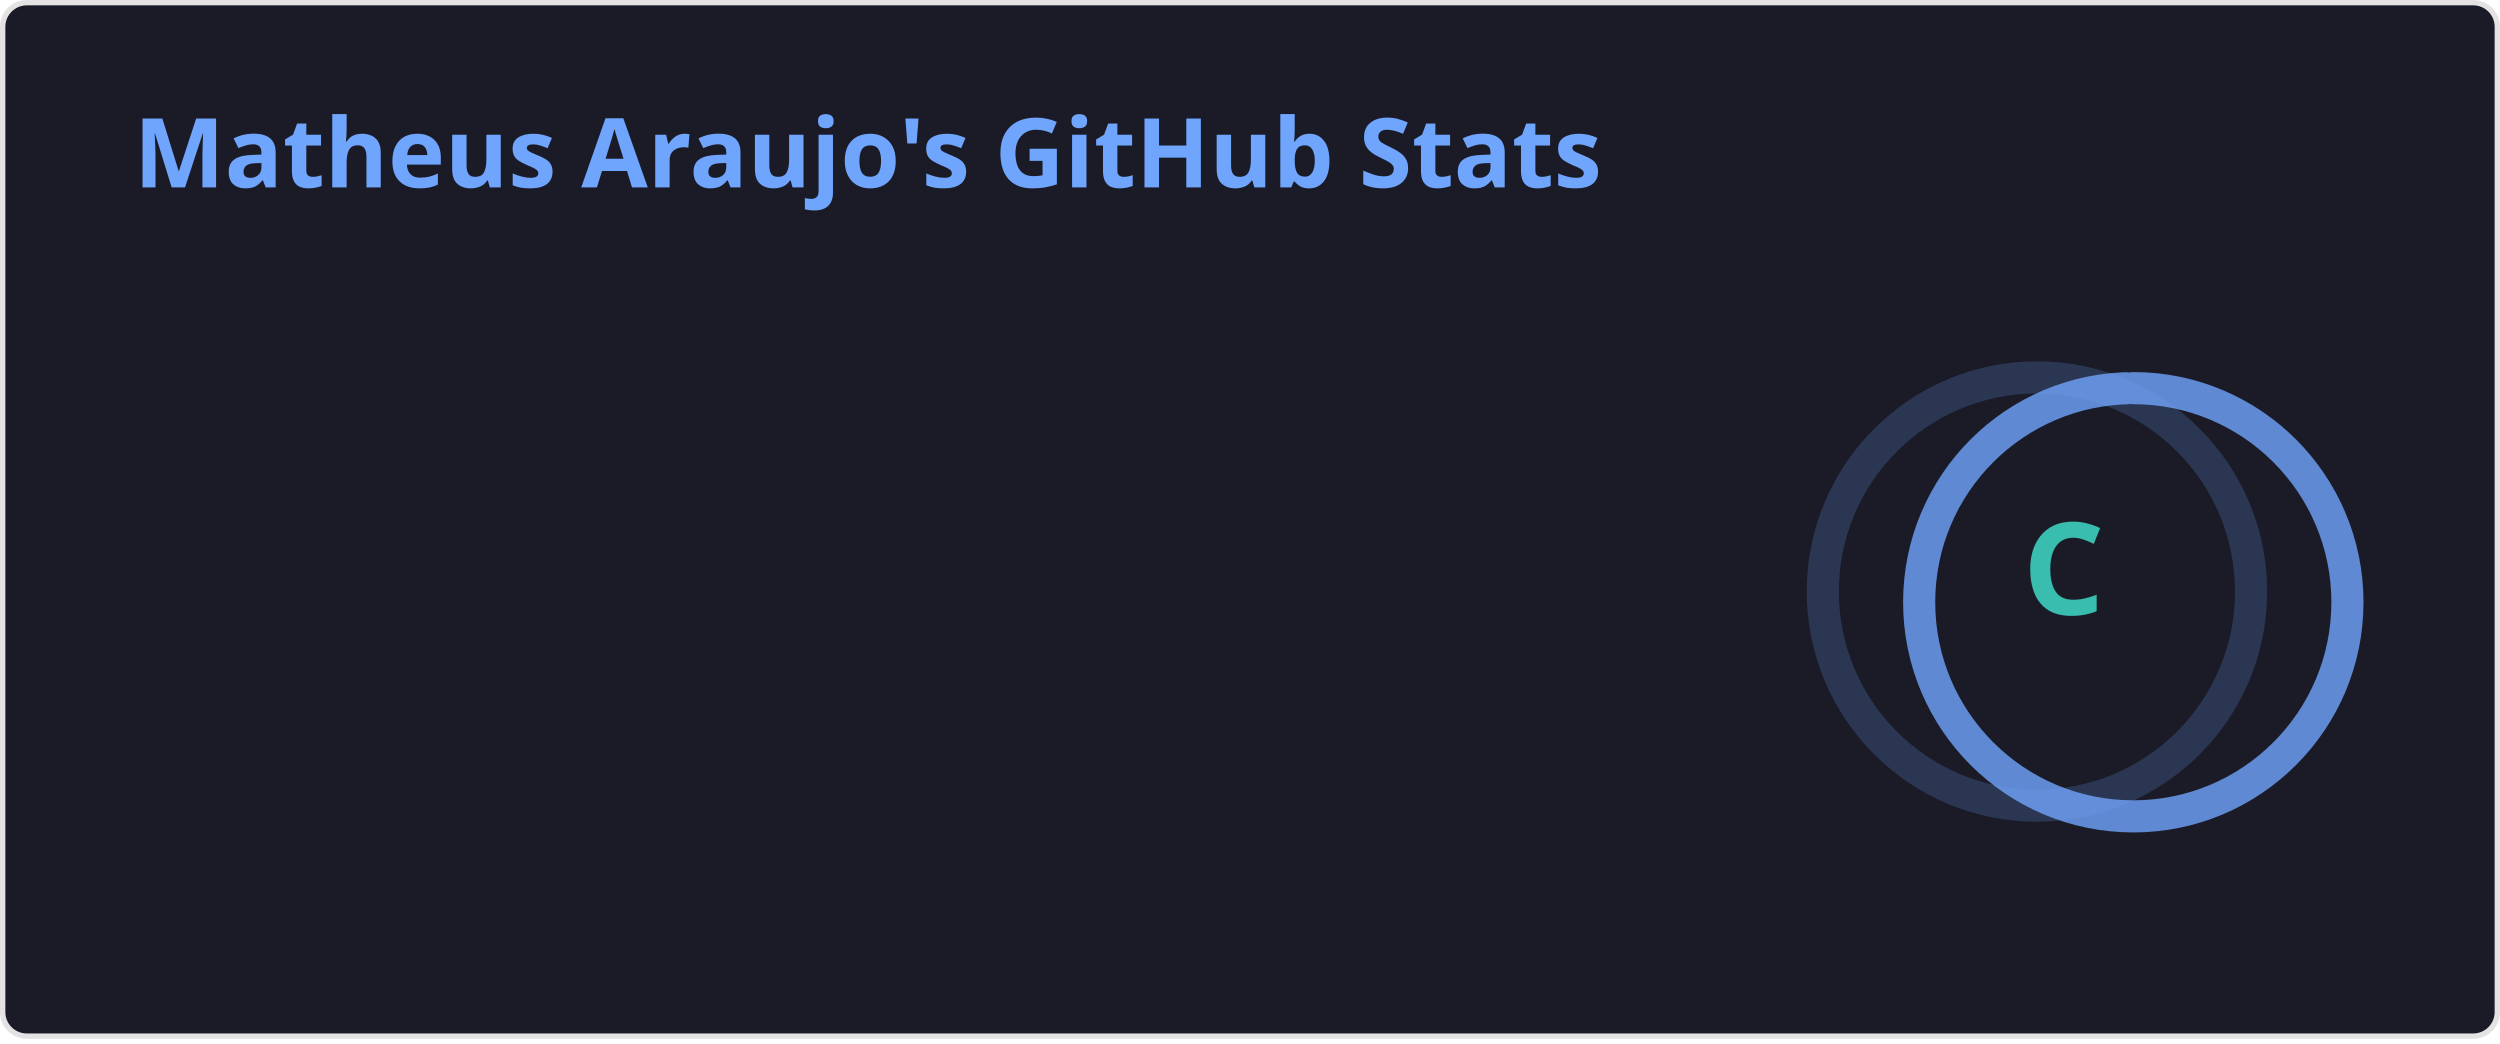
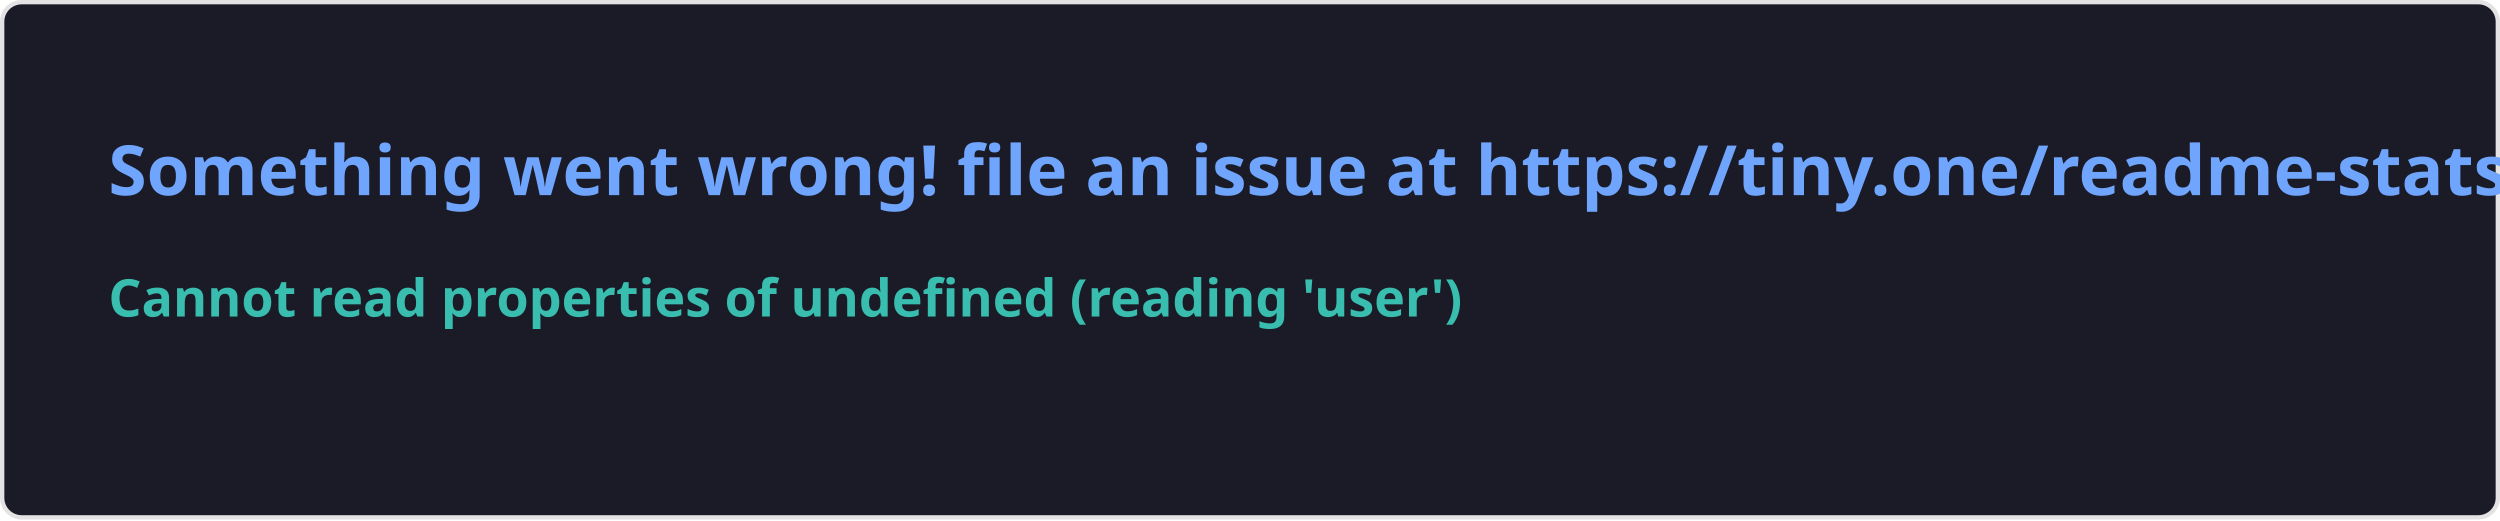
- <svg xmlns="http://www.w3.org/2000/svg" width="467" height="195" viewBox="0 0 467 195" fill="none" role="img" aria-labelledby="descId">
+ <svg xmlns="http://www.w3.org/2000/svg" width="576.5" height="120" viewBox="0 0 576.5 120" fill="#1a1b27">
  <style>
-           .header {
-             font: 600 18px 'Segoe UI', Ubuntu, Sans-Serif;
-             fill: #70a5fd;
-             animation: fadeInAnimation 0.8s ease-in-out forwards;
-           }
-           @supports(-moz-appearance: auto) {
-             /* Selector detects Firefox */
-             .header { font-size: 15.5px; }
-           }
-           
-     .stat {
-       font: 600 14px 'Segoe UI', Ubuntu, "Helvetica Neue", Sans-Serif; fill: #38bdae;
-     }
-     @supports(-moz-appearance: auto) {
-       /* Selector detects Firefox */
-       .stat { font-size:12px; }
-     }
-     .stagger {
-       opacity: 0;
-       animation: fadeInAnimation 0.3s ease-in-out forwards;
-     }
-     .rank-text {
-       font: 800 24px 'Segoe UI', Ubuntu, Sans-Serif; fill: #38bdae;
-       animation: scaleInAnimation 0.3s ease-in-out forwards;
-     }
-     .rank-percentile-header {
-       font-size: 14px;
-     }
-     .rank-percentile-text {
-       font-size: 16px;
-     }
-     
-     .not_bold { font-weight: 400 }
-     .bold { font-weight: 700 }
-     .icon {
-       fill: #bf91f3;
-       display: block;
-     }
- 
-     .rank-circle-rim {
-       stroke: #70a5fd;
-       fill: none;
-       stroke-width: 6;
-       opacity: 0.2;
-     }
-     .rank-circle {
-       stroke: #70a5fd;
-       stroke-dasharray: 250;
-       fill: none;
-       stroke-width: 6;
-       stroke-linecap: round;
-       opacity: 0.8;
-       transform-origin: -10px 8px;
-       transform: rotate(-90deg);
-       animation: rankAnimation 1s forwards ease-in-out;
-     }
-     
-     @keyframes rankAnimation {
-       from {
-         stroke-dashoffset: 251.327;
-       }
-       to {
-         stroke-dashoffset: 226.497;
-       }
-     }
-   
-   
- 
-           
-       /* Animations */
-       @keyframes scaleInAnimation {
-         from {
-           transform: translate(-5px, 5px) scale(0);
-         }
-         to {
-           transform: translate(-5px, 5px) scale(1);
-         }
-       }
-       @keyframes fadeInAnimation {
-         from {
-           opacity: 0;
-         }
-         to {
-           opacity: 1;
-         }
-       }
-     
-           
-         </style>
-   <rect data-testid="card-bg" x="0.5" y="0.5" rx="4.5" height="99%" stroke="#e4e2e2" width="466" fill="#1a1b27" stroke-opacity="1" />
-   <g data-testid="card-title" transform="translate(25, 35)">
-     <g transform="translate(0, 0)">
-       <text x="0" y="0" class="header" data-testid="header">Matheus Araujo's GitHub Stats</text>
-     </g>
-   </g>
-   <g data-testid="main-card-body" transform="translate(0, 55)">
-     <g data-testid="rank-circle" transform="translate(390.5, 47.5)">
-       <circle class="rank-circle-rim" cx="-10" cy="8" r="40" />
-       <circle class="rank-circle" cx="-10" cy="8" r="40" />
-       <g class="rank-text">
-         <text x="-5" y="3" alignment-baseline="central" dominant-baseline="central" text-anchor="middle" data-testid="level-rank-icon">
-           C
-         </text>
-       </g>
-     </g>
-     <svg x="0" y="0">
-       <g transform="translate(0, 0)">
-         <g class="stagger" style="animation-delay: 450ms" transform="translate(25, 0)">
-           <svg data-testid="icon" class="icon" viewBox="0 0 16 16" version="1.1" width="16" height="16">
-             <path fill-rule="evenodd" d="M8 .25a.75.75 0 01.673.418l1.882 3.815 4.21.612a.75.75 0 01.416 1.279l-3.046 2.97.719 4.192a.75.75 0 01-1.088.791L8 12.347l-3.766 1.98a.75.75 0 01-1.088-.79l.72-4.194L.818 6.374a.75.75 0 01.416-1.28l4.21-.611L7.327.668A.75.75 0 018 .25zm0 2.445L6.615 5.5a.75.75 0 01-.564.41l-3.097.45 2.24 2.184a.75.75 0 01.216.664l-.528 3.084 2.769-1.456a.75.75 0 01.698 0l2.77 1.456-.53-3.084a.75.75 0 01.216-.664l2.24-2.183-3.096-.45a.75.75 0 01-.564-.41L8 2.694v.001z" />
-           </svg>
-           <text class="stat  bold" x="25" y="12.5">Total Stars Earned:</text>
-           <text class="stat  bold" x="219.01" y="12.5" data-testid="stars">4</text>
-         </g>
-       </g>
-       <g transform="translate(0, 25)">
-         <g class="stagger" style="animation-delay: 600ms" transform="translate(25, 0)">
-           <svg data-testid="icon" class="icon" viewBox="0 0 16 16" version="1.1" width="16" height="16">
-             <path fill-rule="evenodd" d="M1.643 3.143L.427 1.927A.25.25 0 000 2.104V5.75c0 .138.112.25.25.25h3.646a.25.25 0 00.177-.427L2.715 4.215a6.5 6.5 0 11-1.18 4.458.75.75 0 10-1.493.154 8.001 8.001 0 101.6-5.684zM7.75 4a.75.75 0 01.75.75v2.992l2.028.812a.75.75 0 01-.557 1.392l-2.5-1A.75.75 0 017 8.25v-3.5A.75.75 0 017.75 4z" />
-           </svg>
-           <text class="stat  bold" x="25" y="12.5">Total Commits (last year):</text>
-           <text class="stat  bold" x="219.01" y="12.5" data-testid="commits">72</text>
-         </g>
-       </g>
-       <g transform="translate(0, 50)">
-         <g class="stagger" style="animation-delay: 750ms" transform="translate(25, 0)">
-           <svg data-testid="icon" class="icon" viewBox="0 0 16 16" version="1.1" width="16" height="16">
-             <path fill-rule="evenodd" d="M7.177 3.073L9.573.677A.25.25 0 0110 .854v4.792a.25.25 0 01-.427.177L7.177 3.427a.25.25 0 010-.354zM3.75 2.5a.75.75 0 100 1.5.75.75 0 000-1.5zm-2.25.75a2.25 2.25 0 113 2.122v5.256a2.251 2.251 0 11-1.5 0V5.372A2.25 2.25 0 011.5 3.25zM11 2.5h-1V4h1a1 1 0 011 1v5.628a2.251 2.251 0 101.5 0V5A2.5 2.5 0 0011 2.5zm1 10.25a.75.75 0 111.5 0 .75.75 0 01-1.5 0zM3.75 12a.75.75 0 100 1.5.75.75 0 000-1.5z" />
-           </svg>
-           <text class="stat  bold" x="25" y="12.5">Total PRs:</text>
-           <text class="stat  bold" x="219.01" y="12.5" data-testid="prs">0</text>
-         </g>
-       </g>
-       <g transform="translate(0, 75)">
-         <g class="stagger" style="animation-delay: 900ms" transform="translate(25, 0)">
-           <svg data-testid="icon" class="icon" viewBox="0 0 16 16" version="1.1" width="16" height="16">
-             <path fill-rule="evenodd" d="M8 1.5a6.5 6.5 0 100 13 6.5 6.5 0 000-13zM0 8a8 8 0 1116 0A8 8 0 010 8zm9 3a1 1 0 11-2 0 1 1 0 012 0zm-.25-6.25a.75.75 0 00-1.5 0v3.5a.75.75 0 001.5 0v-3.5z" />
-           </svg>
-           <text class="stat  bold" x="25" y="12.5">Total Issues:</text>
-           <text class="stat  bold" x="219.01" y="12.5" data-testid="issues">1</text>
-         </g>
-       </g>
-       <g transform="translate(0, 100)">
-         <g class="stagger" style="animation-delay: 1050ms" transform="translate(25, 0)">
-           <svg data-testid="icon" class="icon" viewBox="0 0 16 16" version="1.1" width="16" height="16">
-             <path fill-rule="evenodd" d="M2 2.5A2.5 2.5 0 014.5 0h8.75a.75.75 0 01.75.75v12.5a.75.75 0 01-.75.75h-2.5a.75.75 0 110-1.5h1.75v-2h-8a1 1 0 00-.714 1.7.75.75 0 01-1.072 1.05A2.495 2.495 0 012 11.5v-9zm10.5-1V9h-8c-.356 0-.694.074-1 .208V2.5a1 1 0 011-1h8zM5 12.25v3.25a.25.25 0 00.4.2l1.45-1.087a.25.25 0 01.3 0L8.6 15.7a.25.25 0 00.4-.2v-3.25a.25.25 0 00-.25-.25h-3.5a.25.25 0 00-.25.25z" />
-           </svg>
-           <text class="stat  bold" x="25" y="12.5">Contributed to (last year):</text>
-           <text class="stat  bold" x="219.01" y="12.5" data-testid="contribs">1</text>
-         </g>
-       </g>
-     </svg>
-   </g>
+     .text { font: 600 16px 'Segoe UI', Ubuntu, Sans-Serif; fill: #70a5fd }
+     .small { font: 600 12px 'Segoe UI', Ubuntu, Sans-Serif; fill: #38bdae }
+     .gray { fill: #858585 }
+     </style>
+   <rect x="0.5" y="0.5" width="575.5" height="99%" rx="4.5" fill="#1a1b27" stroke="#e4e2e2" />
+   <text x="25" y="45" class="text">Something went wrong! file an issue at https://tiny.one/readme-stats</text>
+   <text data-testid="message" x="25" y="55" class="text small">
+     <tspan x="25" dy="18">Cannot read properties of undefined (reading 'user')</tspan>
+     <tspan x="25" dy="18" class="gray" />
+   </text>
</svg>
